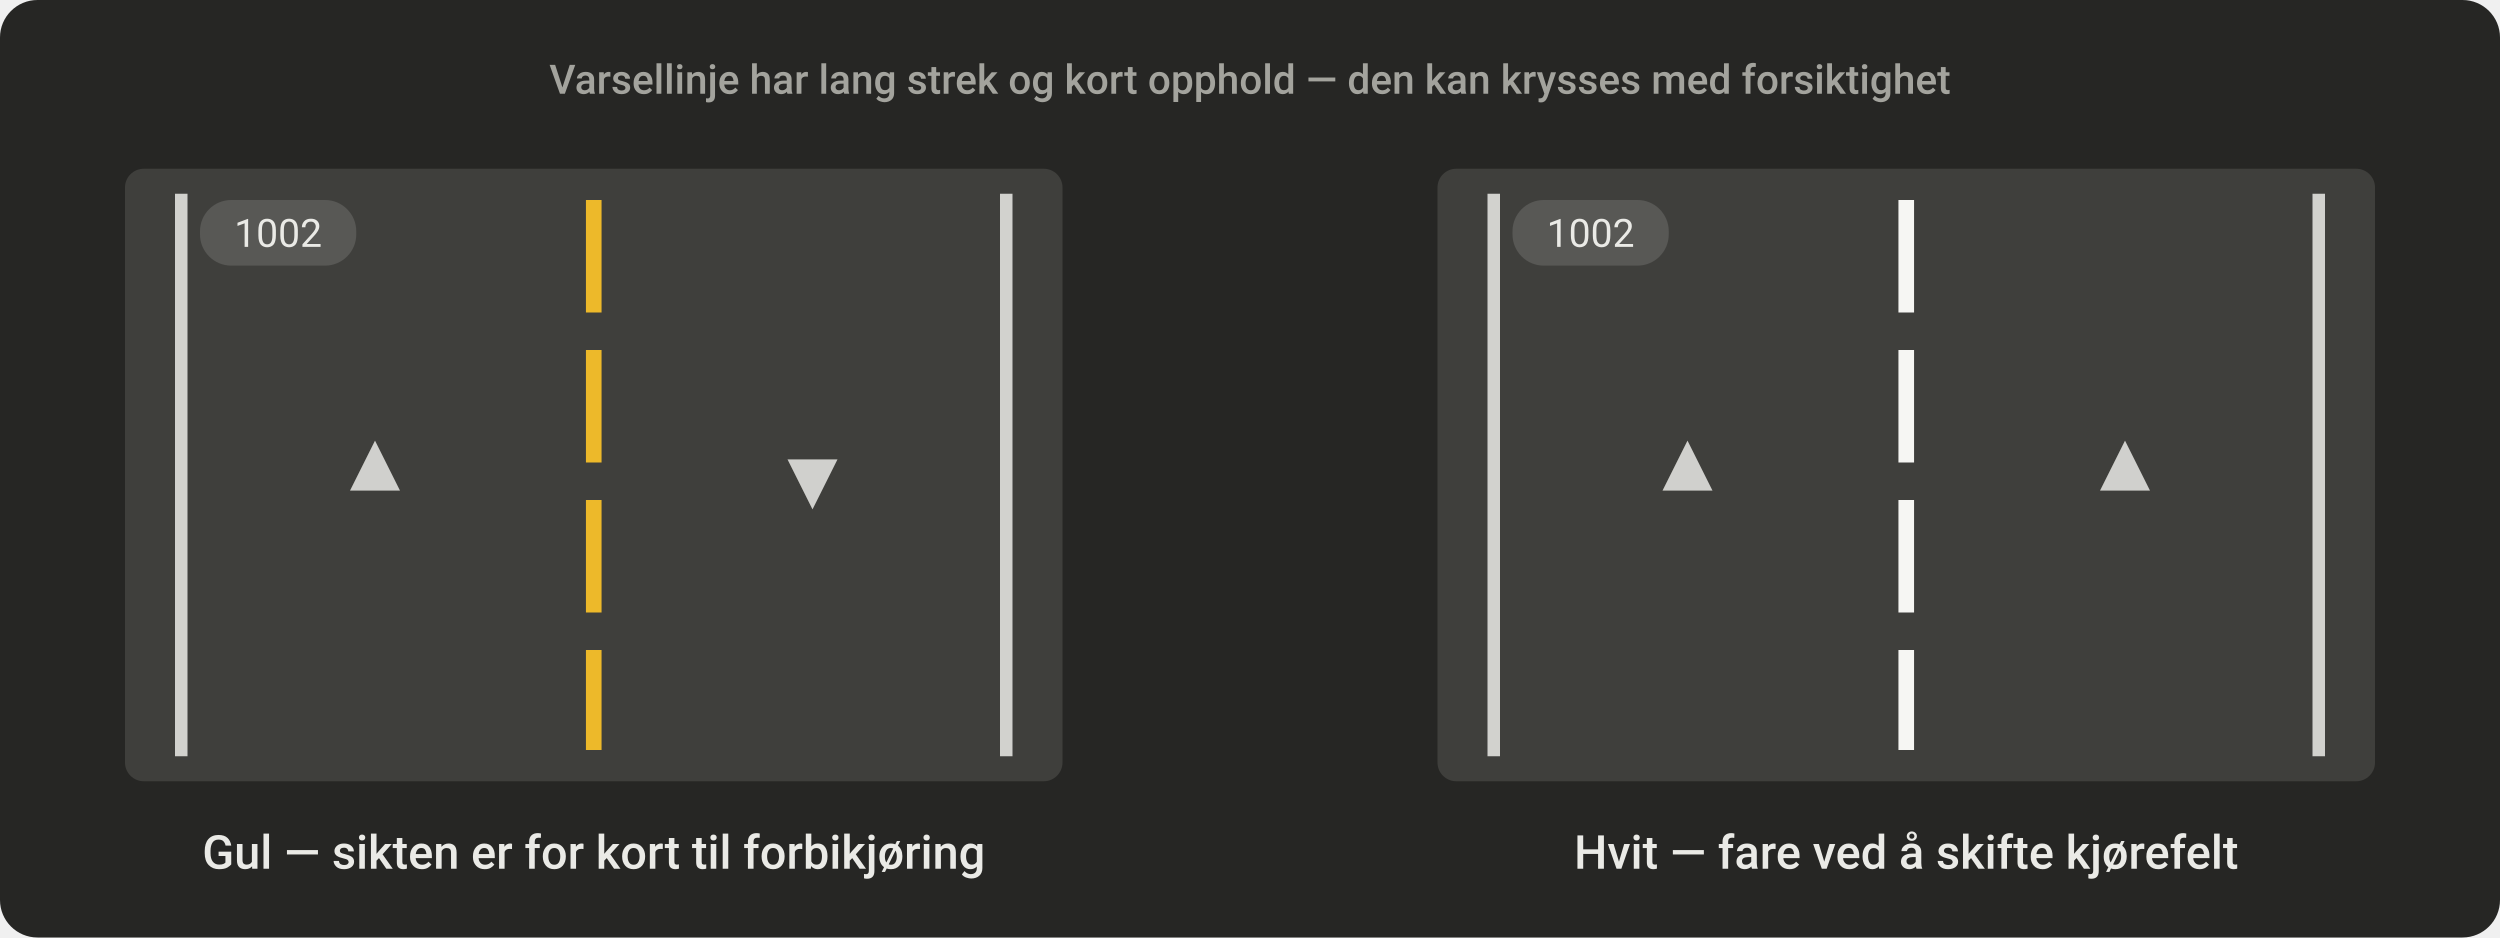
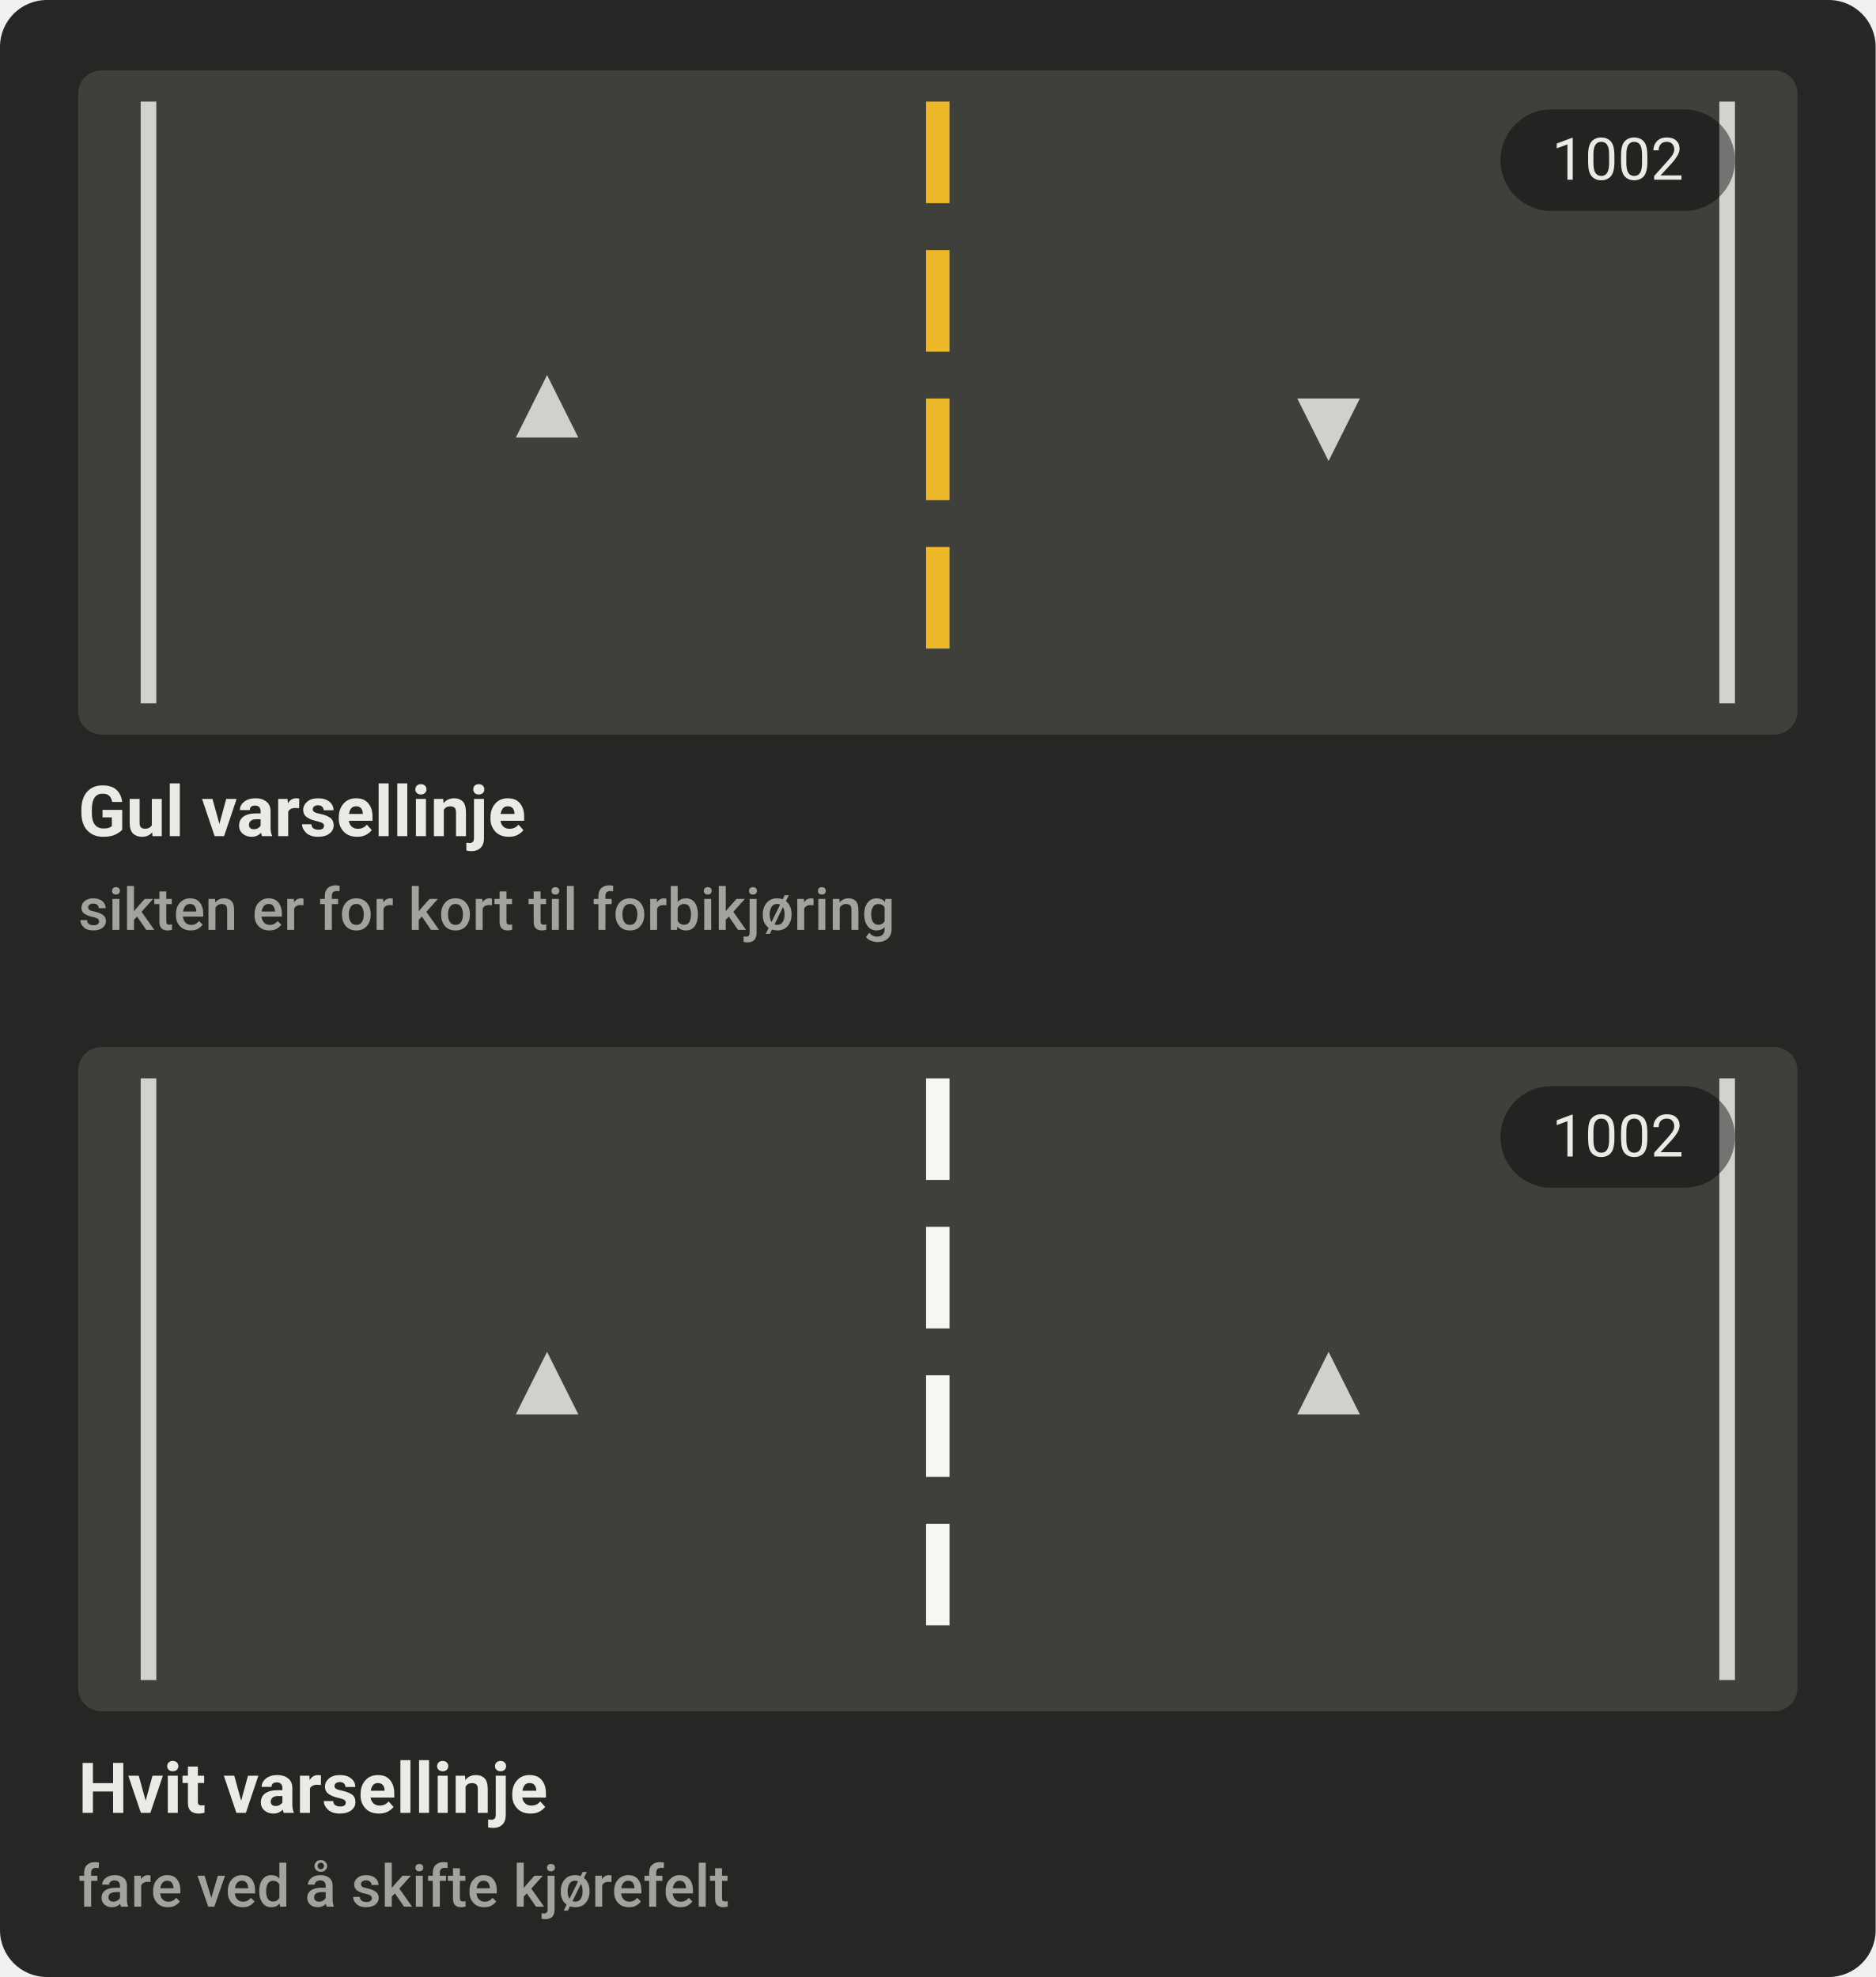
- <svg xmlns="http://www.w3.org/2000/svg" viewBox="0 0 800 300" width="800" height="300" role="img" aria-labelledby="ttl dsc">
-   <rect width="800" height="300" rx="12" fill="#262624" />
-   <text x="400" y="30" fill="#a3a39d" font-family="system-ui,-apple-system,Segoe UI,Roboto,sans-serif" font-size="13" font-weight="500" text-anchor="middle">Varsellinje har lang strek og kort opphold — den kan krysses med forsiktighet</text>
-   <rect x="40" y="54" width="300" height="196" rx="6" fill="#3f3f3c" />
-   <rect x="56" y="62" width="4" height="180" fill="#f6f6f3" opacity=".8" />
-   <rect x="320" y="62" width="4" height="180" fill="#f6f6f3" opacity=".8" />
-   <rect x="460" y="54" width="300" height="196" rx="6" fill="#3f3f3c" />
-   <rect x="476" y="62" width="4" height="180" fill="#f6f6f3" opacity=".8" />
-   <rect x="740" y="62" width="4" height="180" fill="#f6f6f3" opacity=".8" />
-   <line x1="190" y1="64" x2="190" y2="240" stroke="#edb92a" stroke-width="5" stroke-dasharray="36 12" />
-   <path d="M120 141 l8 16 h-16 z" fill="#eaeae6" opacity=".85" />
-   <path d="M260 163 l8 -16 h-16 z" fill="#eaeae6" opacity=".85" />
-   <line x1="610" y1="64" x2="610" y2="240" stroke="#f6f6f3" stroke-width="5" stroke-dasharray="36 12" />
-   <path d="M540 141 l8 16 h-16 z" fill="#eaeae6" opacity=".85" />
-   <path d="M680 141 l8 16 h-16 z" fill="#eaeae6" opacity=".85" />
-   <rect x="64" y="64" width="50" height="21" rx="10" fill="#ffffff" opacity=".13" />
-   <text x="89" y="79" fill="#eaeae6" font-family="system-ui,-apple-system,Segoe UI,Roboto,sans-serif" font-size="12.5" text-anchor="middle">1002</text>
-   <rect x="484" y="64" width="50" height="21" rx="10" fill="#ffffff" opacity=".13" />
-   <text x="509" y="79" fill="#eaeae6" font-family="system-ui,-apple-system,Segoe UI,Roboto,sans-serif" font-size="12.5" text-anchor="middle">1002</text>
-   <text x="190" y="278" fill="#eaeae6" font-family="system-ui,-apple-system,Segoe UI,Roboto,sans-serif" font-size="15" font-weight="500" text-anchor="middle">Gul — sikten er for kort til forbikjøring</text>
-   <text x="610" y="278" fill="#eaeae6" font-family="system-ui,-apple-system,Segoe UI,Roboto,sans-serif" font-size="15" font-weight="500" text-anchor="middle">Hvit — fare ved å skifte kjørefelt</text>
+ <svg xmlns="http://www.w3.org/2000/svg" viewBox="0 0 480 506" width="480" height="506" role="img" aria-labelledby="ttl dsc">
+   <rect width="480" height="506" rx="12" fill="#262624" />
+   <rect x="20" y="18" width="440" height="170" rx="6" fill="#3f3f3c" />
+   <rect x="36" y="26" width="4" height="154" fill="#f6f6f3" opacity=".8" />
+   <rect x="440" y="26" width="4" height="154" fill="#f6f6f3" opacity=".8" />
+   <line x1="240" y1="26" x2="240" y2="178" stroke="#edb92a" stroke-width="6" stroke-dasharray="26 12" />
+   <path d="M140 96 l8 16 h-16 z" fill="#eaeae6" opacity=".85" />
+   <path d="M340 118 l8 -16 h-16 z" fill="#eaeae6" opacity=".85" />
+   <rect x="384" y="28" width="60" height="26" rx="13" fill="#000000" opacity=".45" />
+   <text x="414" y="46" fill="#eaeae6" font-family="system-ui,-apple-system,Segoe UI,Roboto,sans-serif" font-size="15" text-anchor="middle">1002</text>
+   <text x="20" y="214" fill="#eaeae6" font-family="system-ui,-apple-system,Segoe UI,Roboto,sans-serif" font-size="18" font-weight="600" text-anchor="start">Gul varsellinje</text>
+   <text x="20" y="238" fill="#a3a39d" font-family="system-ui,-apple-system,Segoe UI,Roboto,sans-serif" font-size="15" font-weight="500" text-anchor="start">sikten er for kort til forbikjøring</text>
+   <rect x="20" y="268" width="440" height="170" rx="6" fill="#3f3f3c" />
+   <rect x="36" y="276" width="4" height="154" fill="#f6f6f3" opacity=".8" />
+   <rect x="440" y="276" width="4" height="154" fill="#f6f6f3" opacity=".8" />
+   <line x1="240" y1="276" x2="240" y2="428" stroke="#f6f6f3" stroke-width="6" stroke-dasharray="26 12" />
+   <path d="M140 346 l8 16 h-16 z" fill="#eaeae6" opacity=".85" />
+   <path d="M340 346 l8 16 h-16 z" fill="#eaeae6" opacity=".85" />
+   <rect x="384" y="278" width="60" height="26" rx="13" fill="#000000" opacity=".45" />
+   <text x="414" y="296" fill="#eaeae6" font-family="system-ui,-apple-system,Segoe UI,Roboto,sans-serif" font-size="15" text-anchor="middle">1002</text>
+   <text x="20" y="464" fill="#eaeae6" font-family="system-ui,-apple-system,Segoe UI,Roboto,sans-serif" font-size="18" font-weight="600" text-anchor="start">Hvit varsellinje</text>
+   <text x="20" y="488" fill="#a3a39d" font-family="system-ui,-apple-system,Segoe UI,Roboto,sans-serif" font-size="15" font-weight="500" text-anchor="start">fare ved å skifte kjørefelt</text>
</svg>
